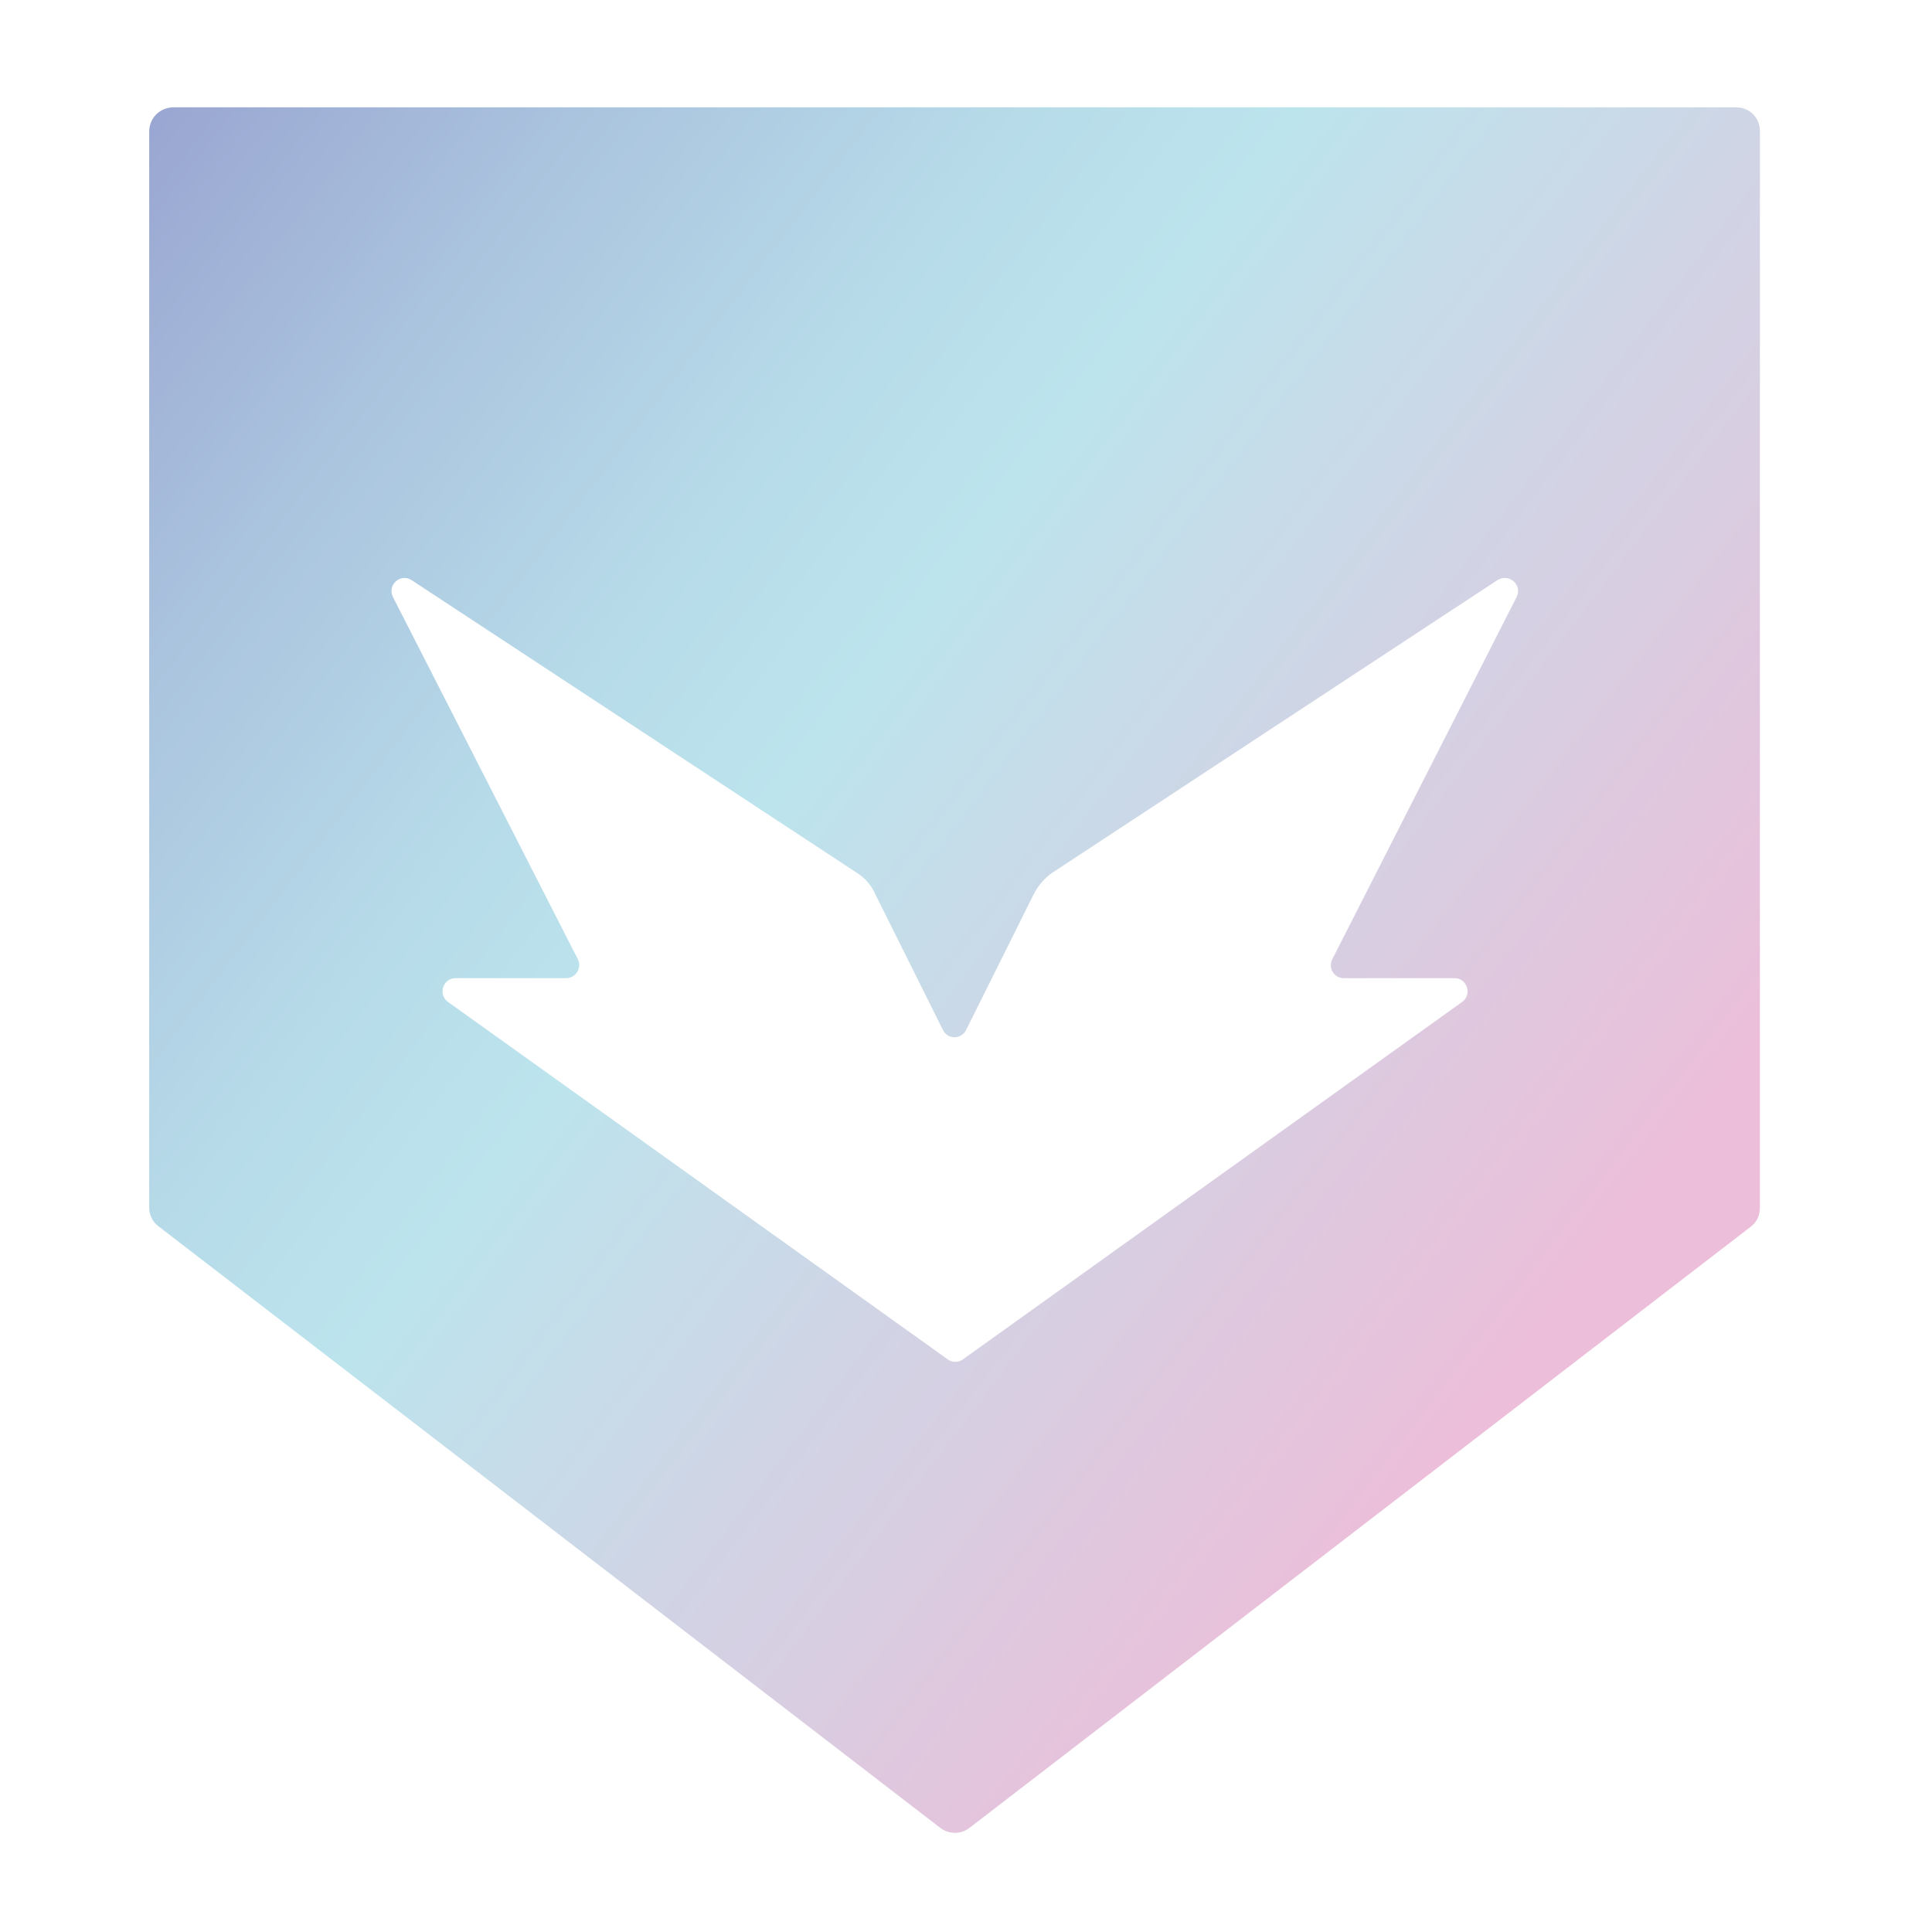
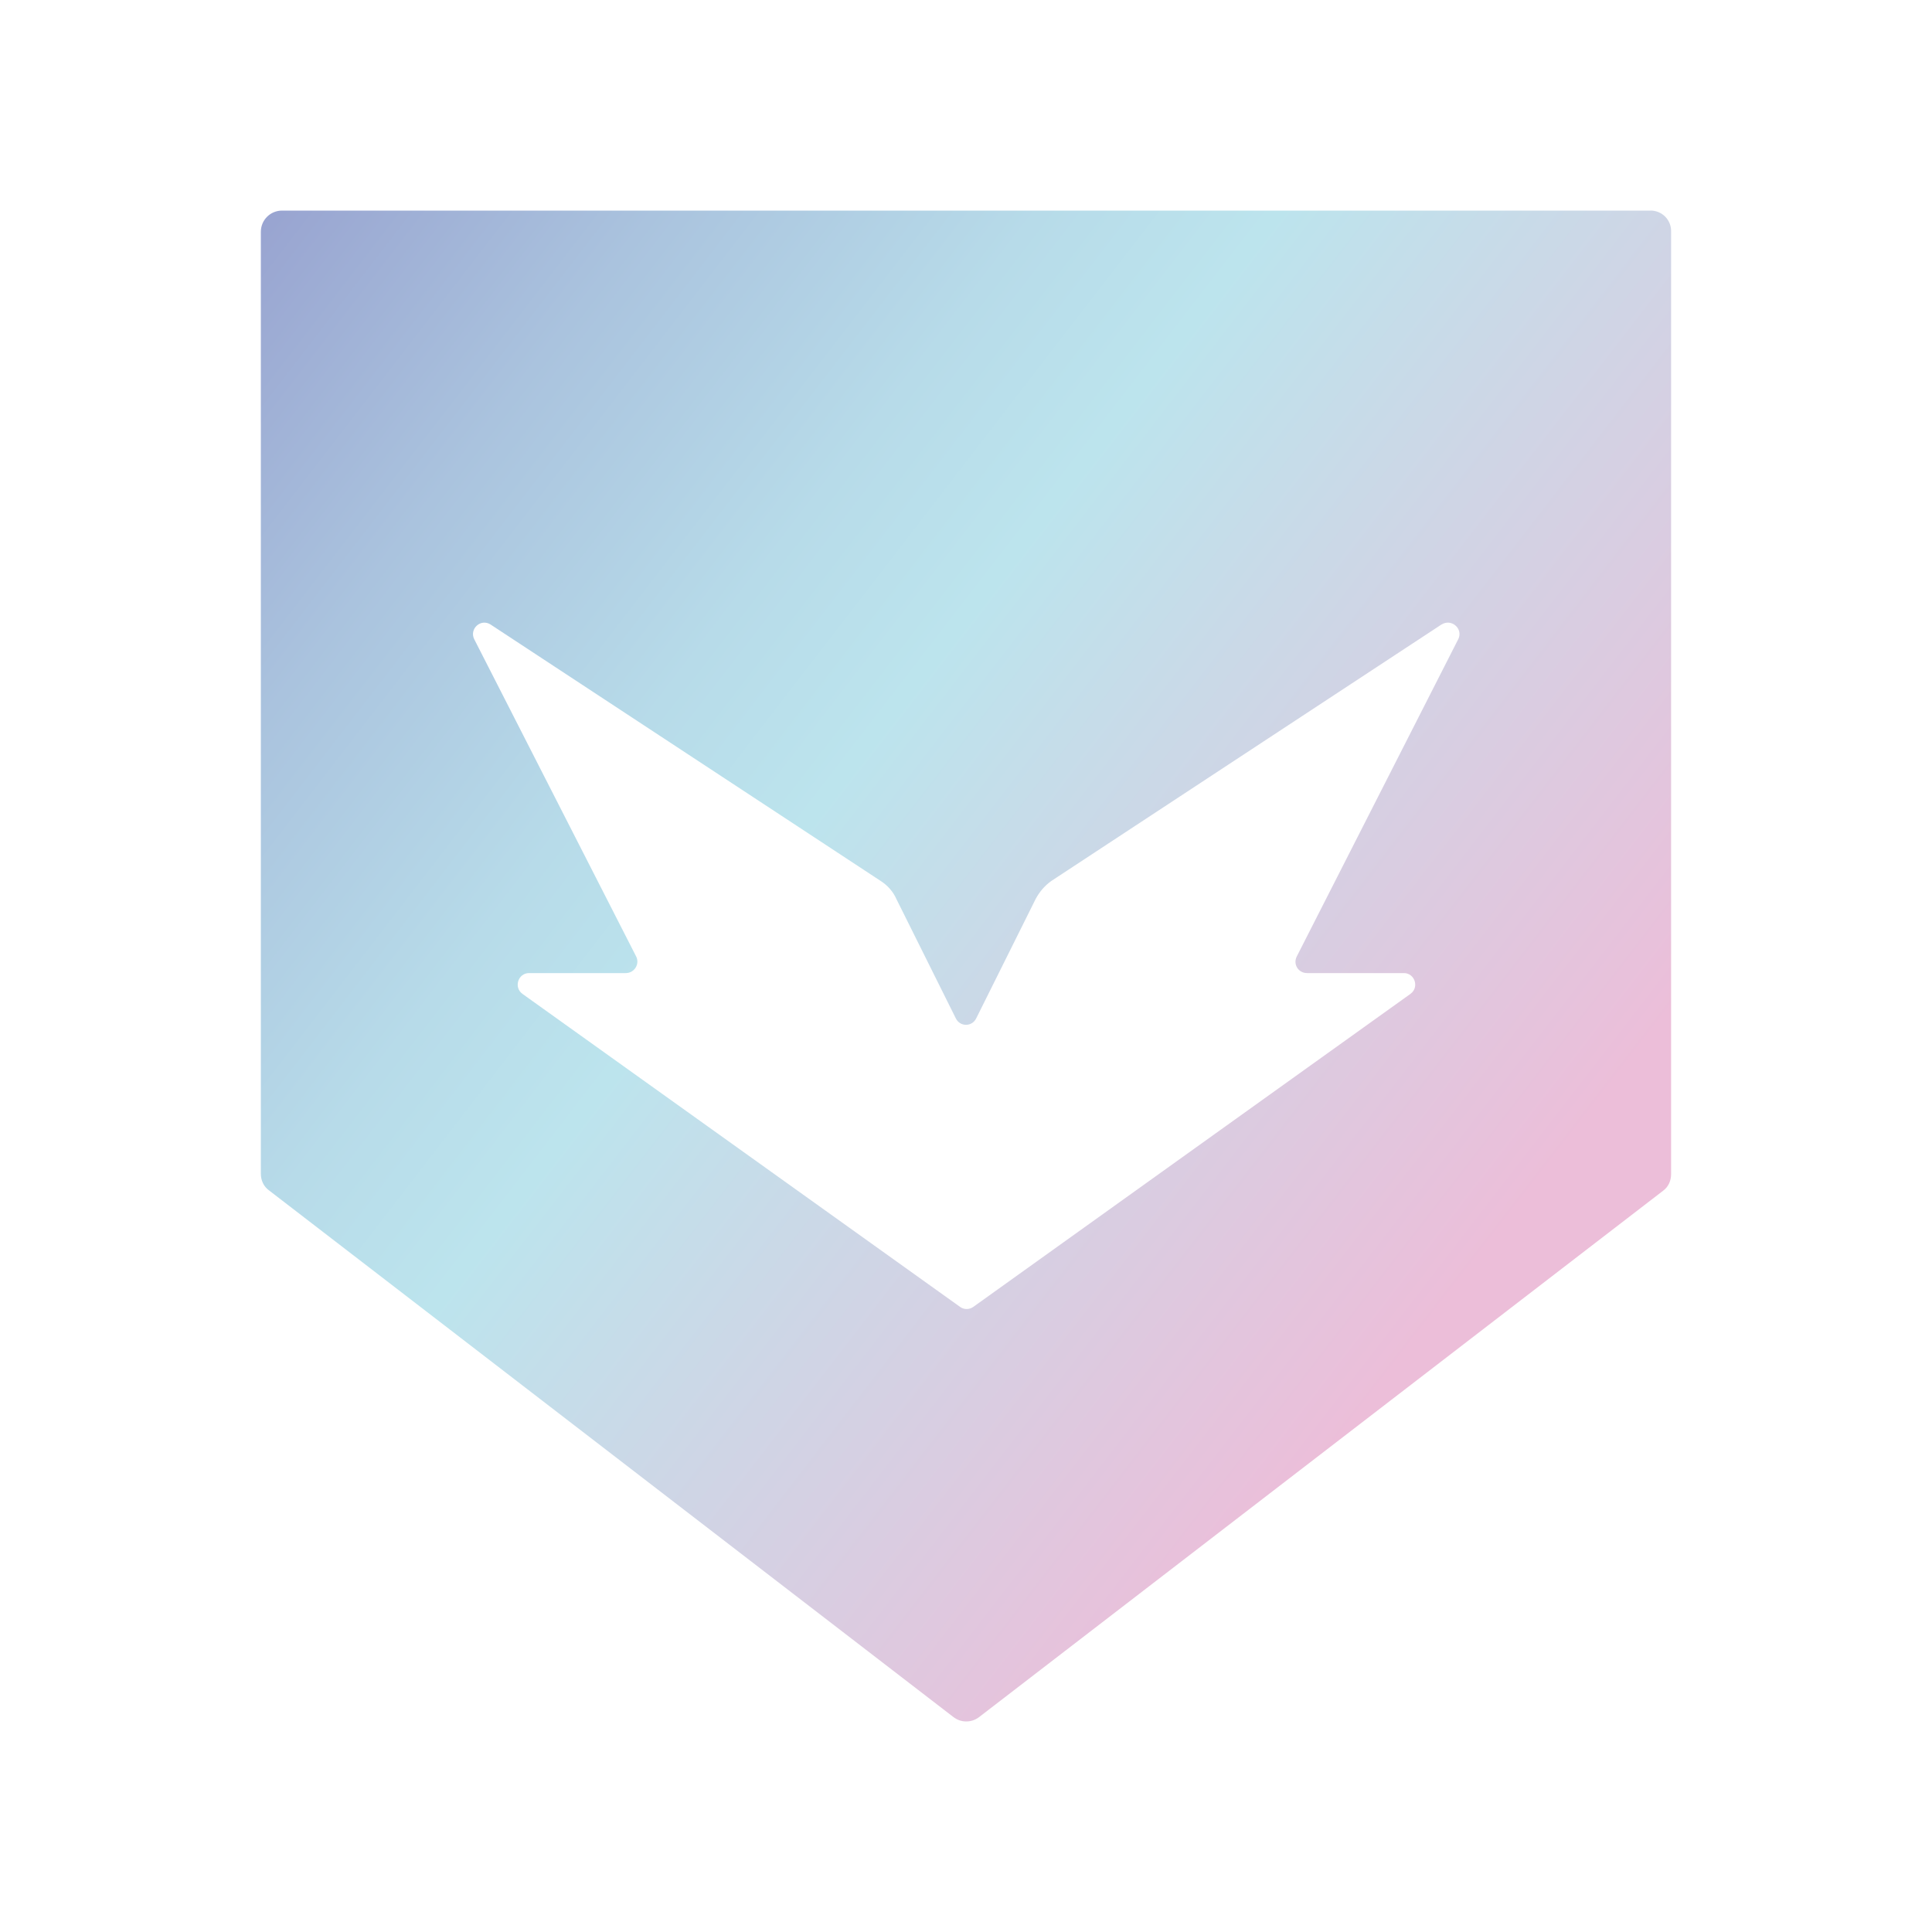
<svg xmlns="http://www.w3.org/2000/svg" viewBox="0 0 72 72" width="24" height="24">
  <defs>
    <linearGradient id="a" x1="-.079" x2=".996" y1="-.147" y2=".73">
      <stop offset=".066" stop-color="#939bcc" />
      <stop offset=".071" stop-color="#949ccd" />
      <stop offset=".264" stop-color="#aac3de" />
      <stop offset=".417" stop-color="#b7dbe9" />
      <stop offset=".511" stop-color="#bce4ed" />
      <stop offset=".883" stop-color="#e8c1db" />
      <stop offset=".913" stop-color="#ecbed9" />
    </linearGradient>
  </defs>
-   <path fill="url(#a)" stroke="null" d="M64.7 4H6.464c-.502 0-.904.402-.904.904v40.09c0 .281.121.543.342.703l29.118 22.406c.181.141.362.201.563.201.201 0 .382-.06.543-.181l29.118-22.406c.221-.161.342-.422.342-.703V4.904a.872.872 0 0 0-.884-.904zm-8.179 18.246L49.649 35.751c-.161.322.06.703.442.703h4.12c.462 0 .663.603.281.884L35.884 50.661a.482.482 0 0 1-.563 0L16.693 37.338c-.382-.281-.181-.884.281-.884h4.12c.362 0 .603-.382.442-.703l-6.893-13.504c-.221-.442.281-.904.703-.623l16.599 10.912c.281.181.522.442.663.764l2.532 5.084c.181.362.683.362.864 0l2.532-5.084c.161-.301.382-.563.663-.764l16.599-10.912c.442-.281.944.181.723.623z" />
+   <path fill="url(#a)" stroke="null" d="M61.504 7.848H10.513c-.44 0-.792.352-.792.792v35.102c0 .246.106.475.299.616l25.495 19.619c.158.123.317.176.493.176.176 0 .334-.053.475-.158l25.495-19.619c.194-.141.299-.369.299-.616V8.639a.764.764 0 0 0-.774-.792zm-7.161 15.976-6.018 11.824c-.141.282.053.616.387.616h3.607c.405 0 .581.528.246.774L36.272 48.704a.422.422 0 0 1-.493 0L19.469 37.038c-.334-.246-.158-.774.246-.774h3.607c.317 0 .528-.334.387-.616L17.674 23.824c-.194-.387.246-.792.616-.545l14.534 9.554c.246.158.457.387.581.669l2.217 4.452c.158.317.598.317.757 0l2.217-4.452c.141-.264.334-.493.581-.669l14.534-9.554c.387-.246.827.158.633.545z" />
</svg>
